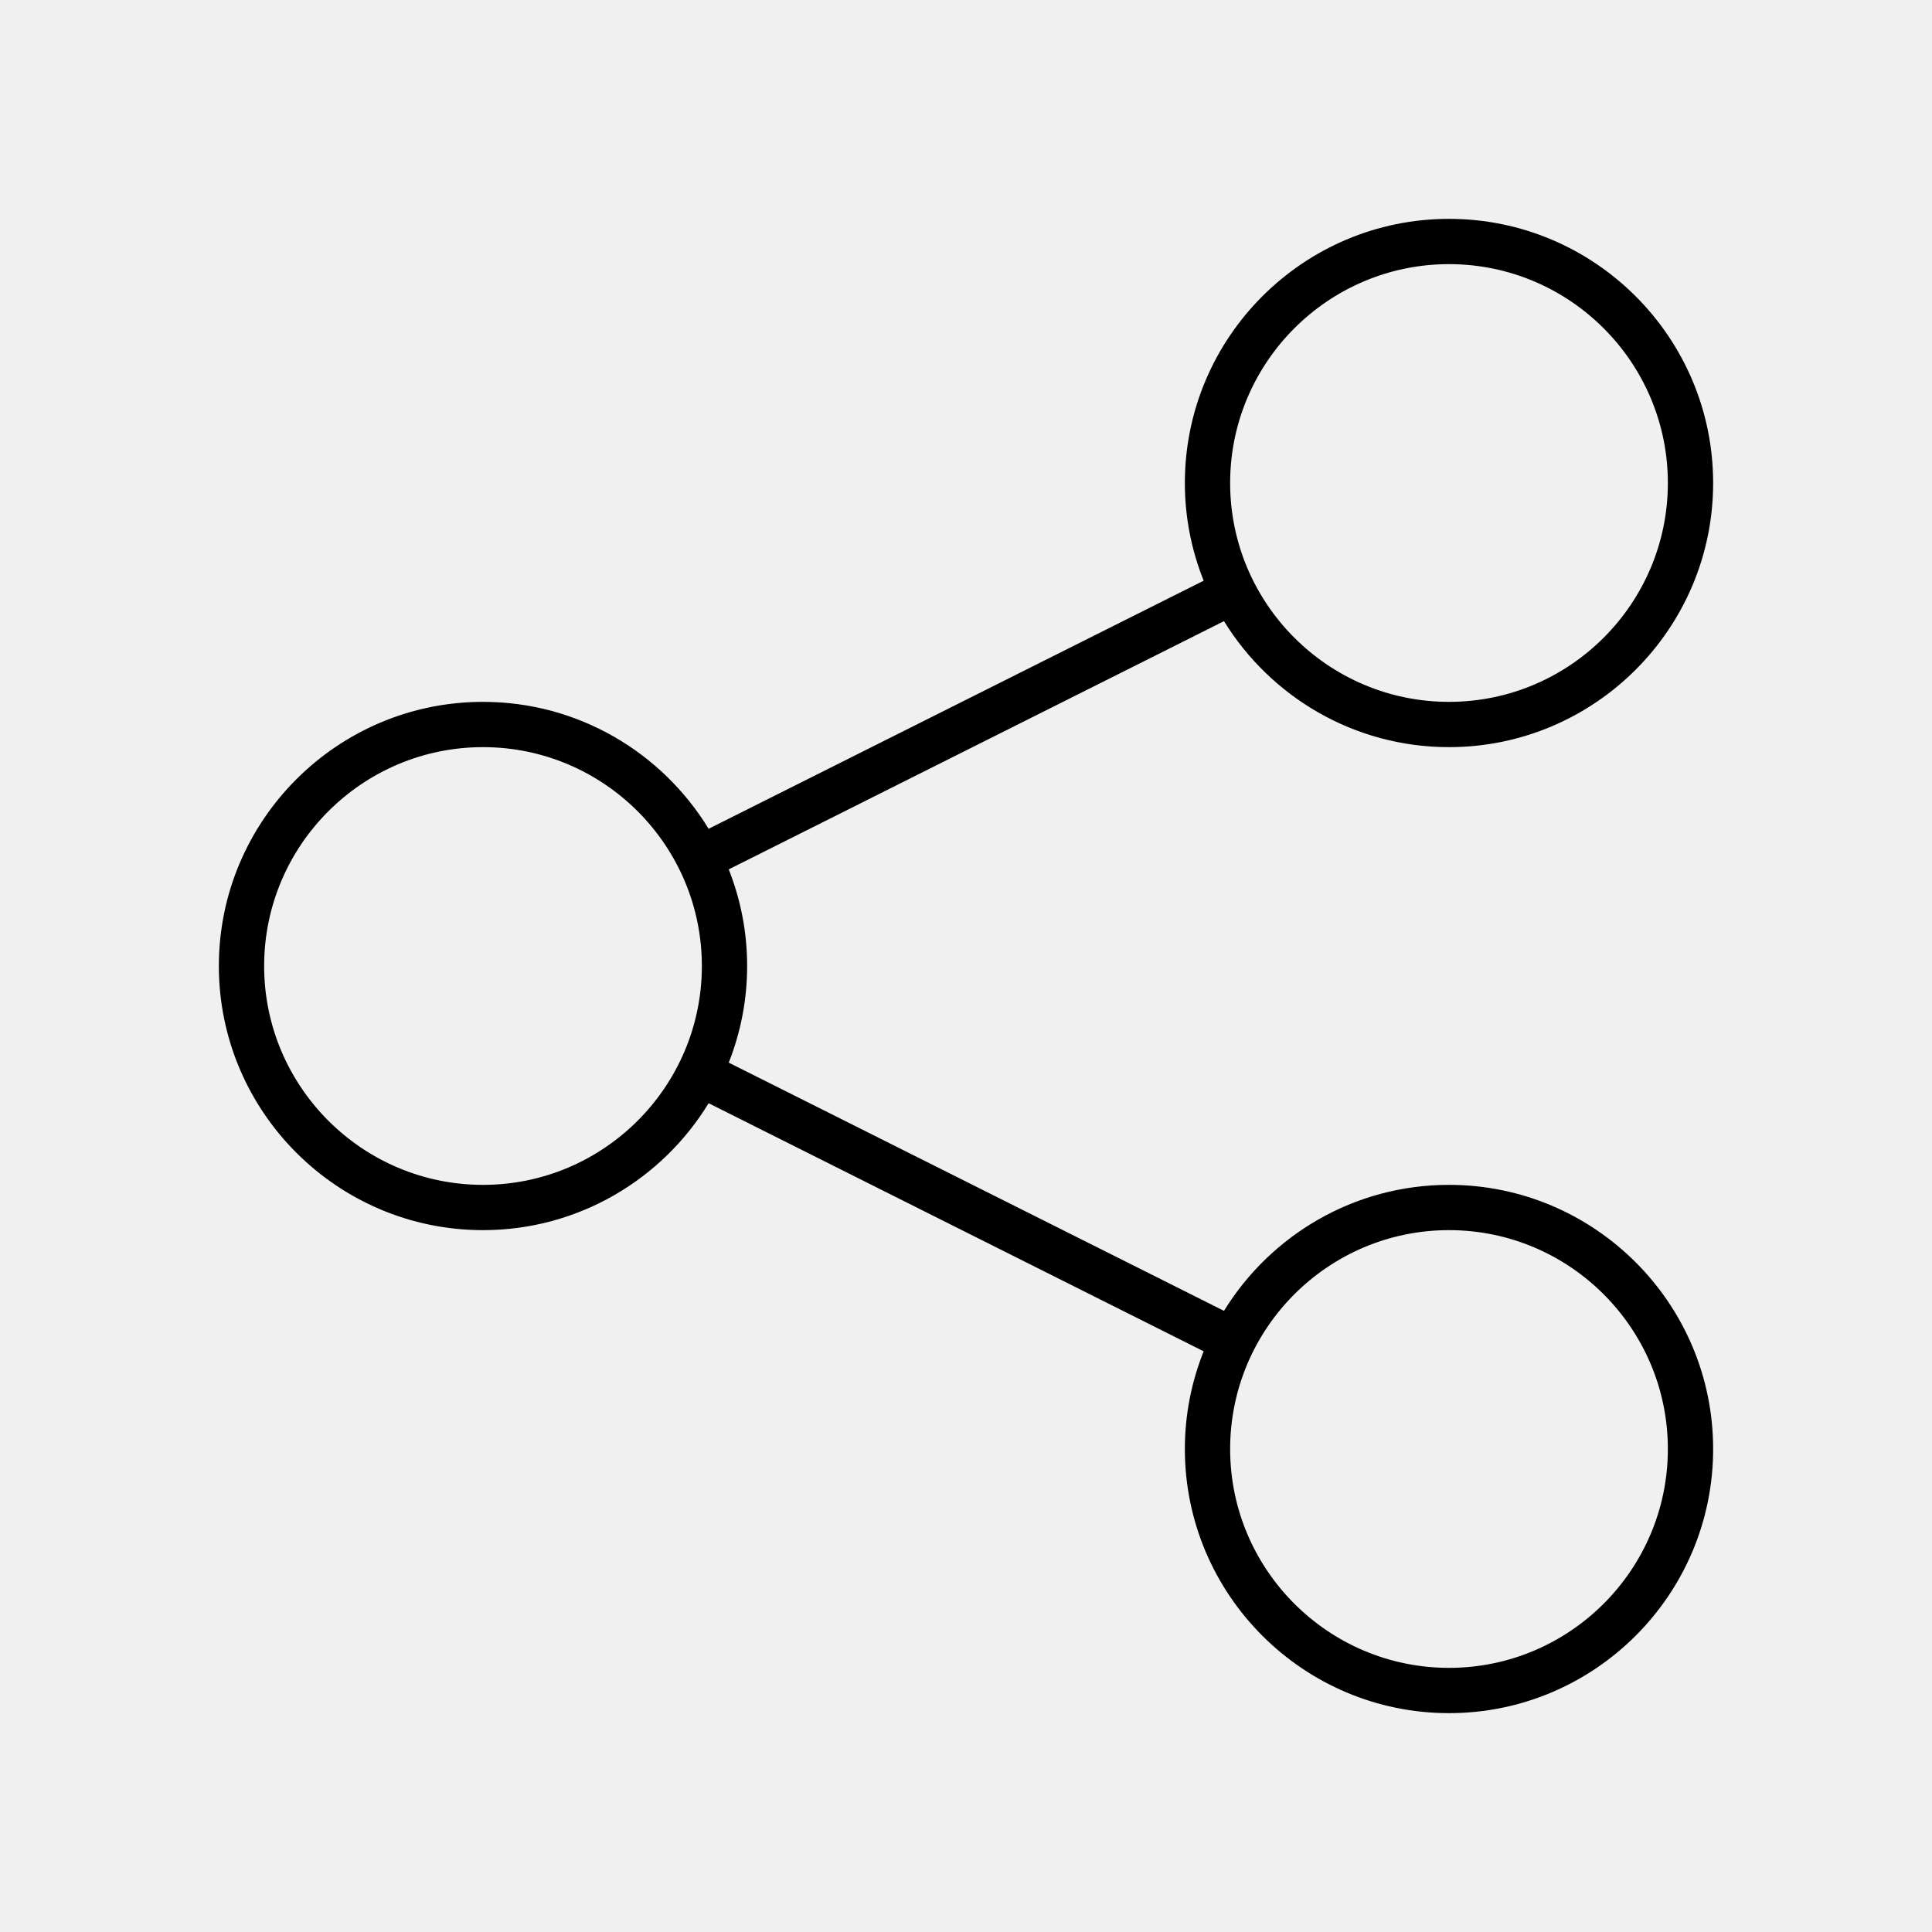
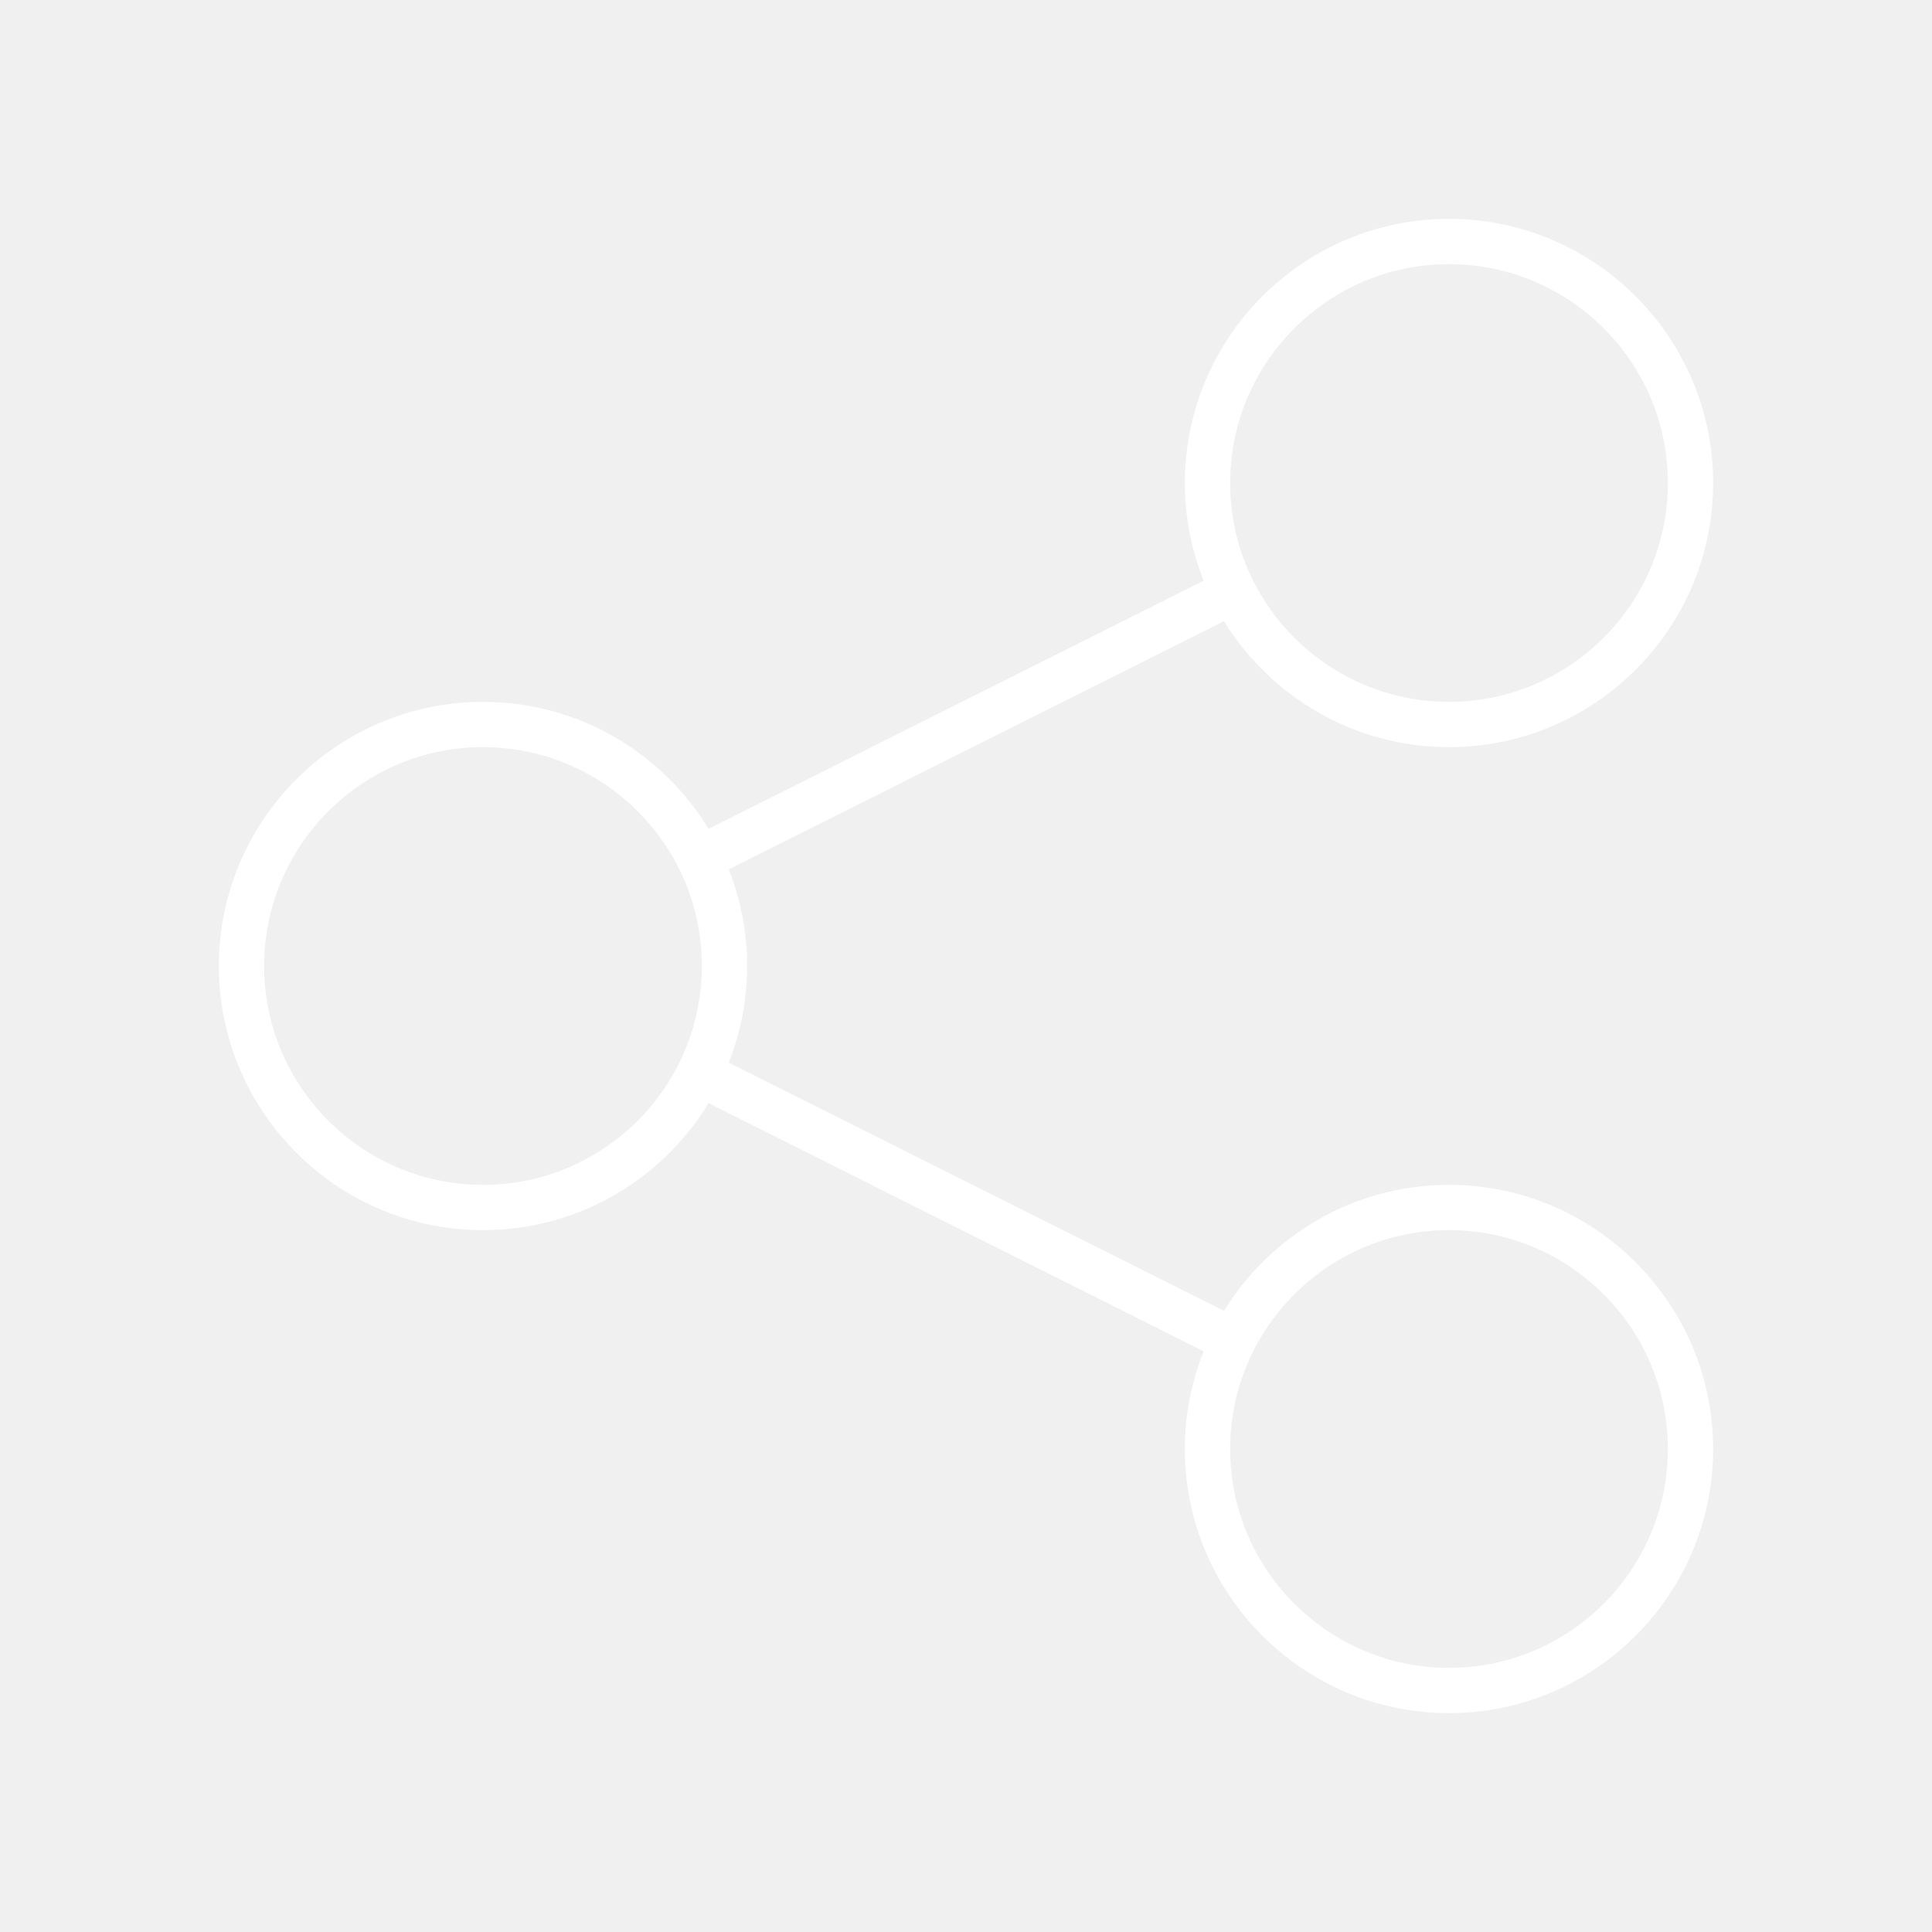
<svg xmlns="http://www.w3.org/2000/svg" version="1.1" x="0px" y="0px" viewBox="0 0 512 512" enable-background="new 0 0 512 512" xml:space="preserve">
  <g>
-     <path d="M384,314c-25.185,0-47.299,13.374-59.632,33.388l-131.242-65.776C196.26,273.673,198,265.039,198,256   s-1.741-17.673-4.874-25.612l131.243-65.775C336.703,184.626,358.816,198,384,198c38.598,0,70-31.402,70-70s-31.402-70-70-70   s-70,31.402-70,70c0,9.144,1.781,17.875,4.983,25.889l-131.191,65.749C175.49,199.483,153.291,186,128,186   c-38.598,0-70,31.402-70,70s31.402,70,70,70c25.291,0,47.49-13.483,59.793-33.638l131.19,65.75C315.78,366.126,314,374.856,314,384   c0,38.598,31.402,70,70,70s70-31.402,70-70S422.598,314,384,314z M384,70c31.981,0,58,26.019,58,58s-26.019,58-58,58   s-58-26.019-58-58S352.019,70,384,70z M128,314c-31.981,0-58-26.019-58-58s26.019-58,58-58s58,26.019,58,58S159.981,314,128,314z    M384,442c-31.981,0-58-26.019-58-58s26.019-58,58-58s58,26.019,58,58S415.981,442,384,442z" />
+     <path fill="#ffffff" d="M384,314c-25.185,0-47.299,13.374-59.632,33.388l-131.242-65.776C196.26,273.673,198,265.039,198,256   s-1.741-17.673-4.874-25.612l131.243-65.775C336.703,184.626,358.816,198,384,198c38.598,0,70-31.402,70-70s-31.402-70-70-70   s-70,31.402-70,70c0,9.144,1.781,17.875,4.983,25.889l-131.191,65.749C175.49,199.483,153.291,186,128,186   c-38.598,0-70,31.402-70,70s31.402,70,70,70c25.291,0,47.49-13.483,59.793-33.638l131.19,65.75C315.78,366.126,314,374.856,314,384   c0,38.598,31.402,70,70,70s70-31.402,70-70S422.598,314,384,314z M384,70c31.981,0,58,26.019,58,58s-26.019,58-58,58   s-58-26.019-58-58S352.019,70,384,70z M128,314c-31.981,0-58-26.019-58-58s26.019-58,58-58s58,26.019,58,58S159.981,314,128,314z    M384,442c-31.981,0-58-26.019-58-58s26.019-58,58-58s58,26.019,58,58S415.981,442,384,442z" />
  </g>
</svg>
